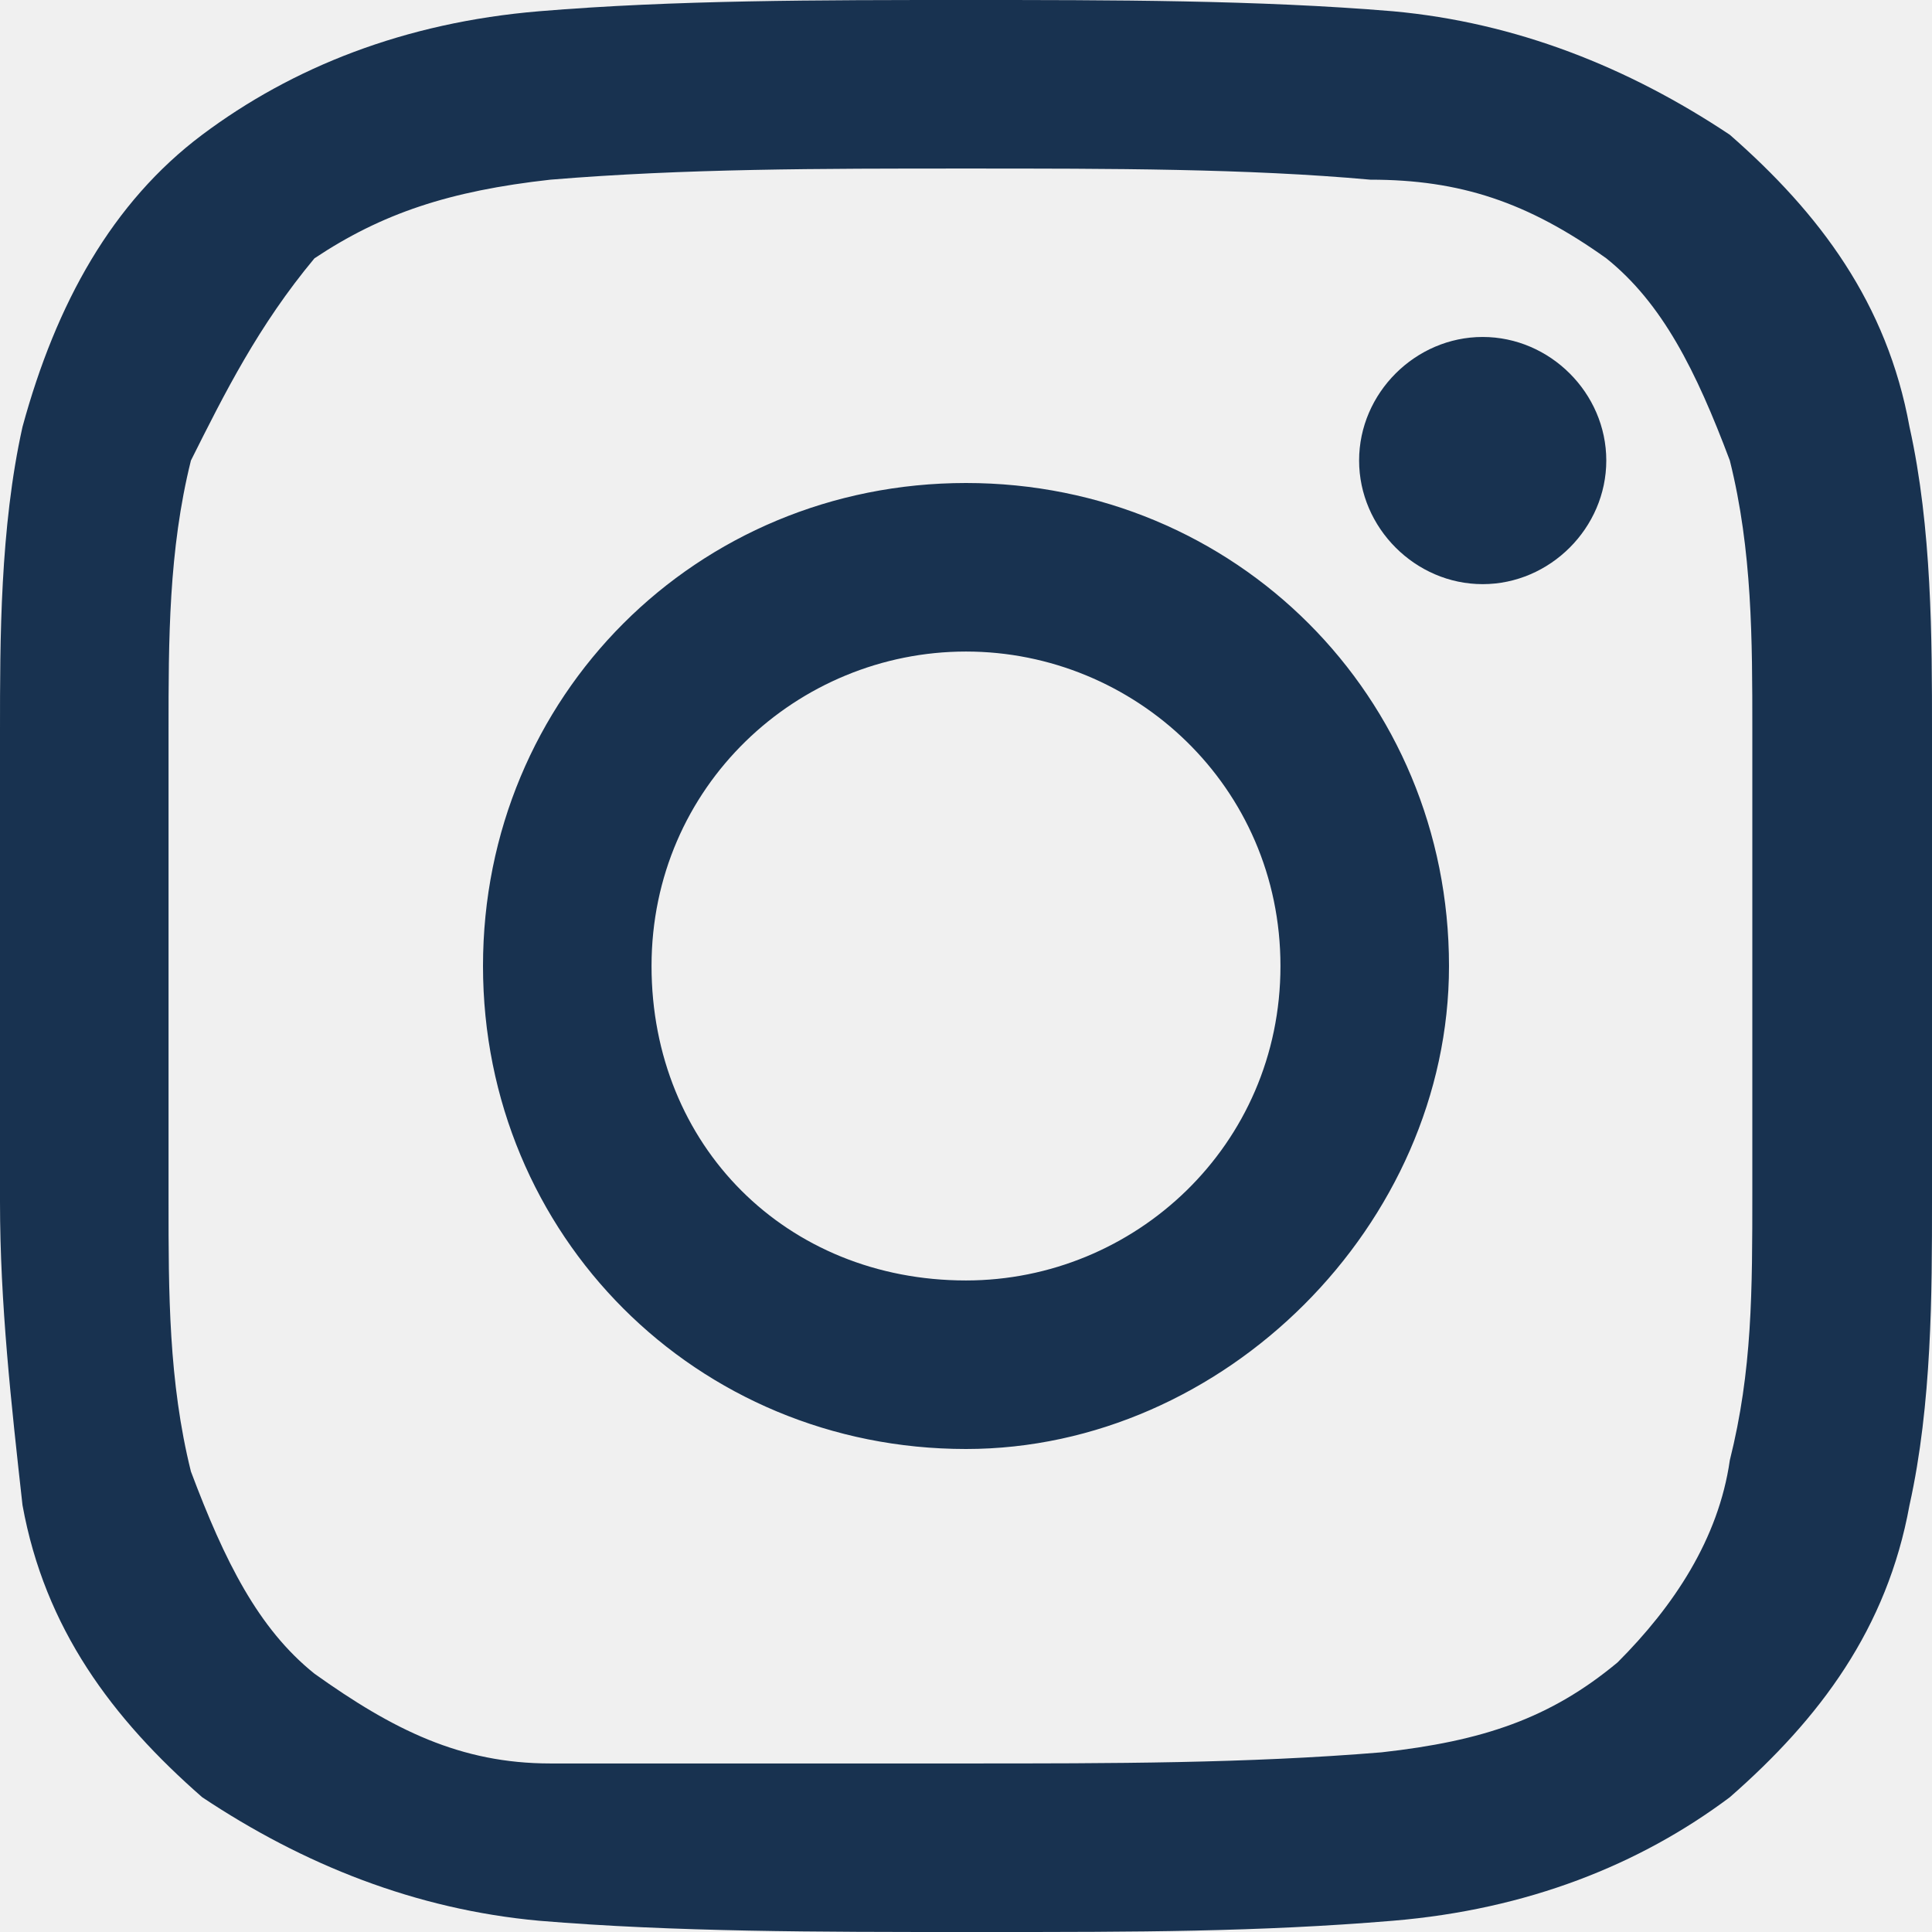
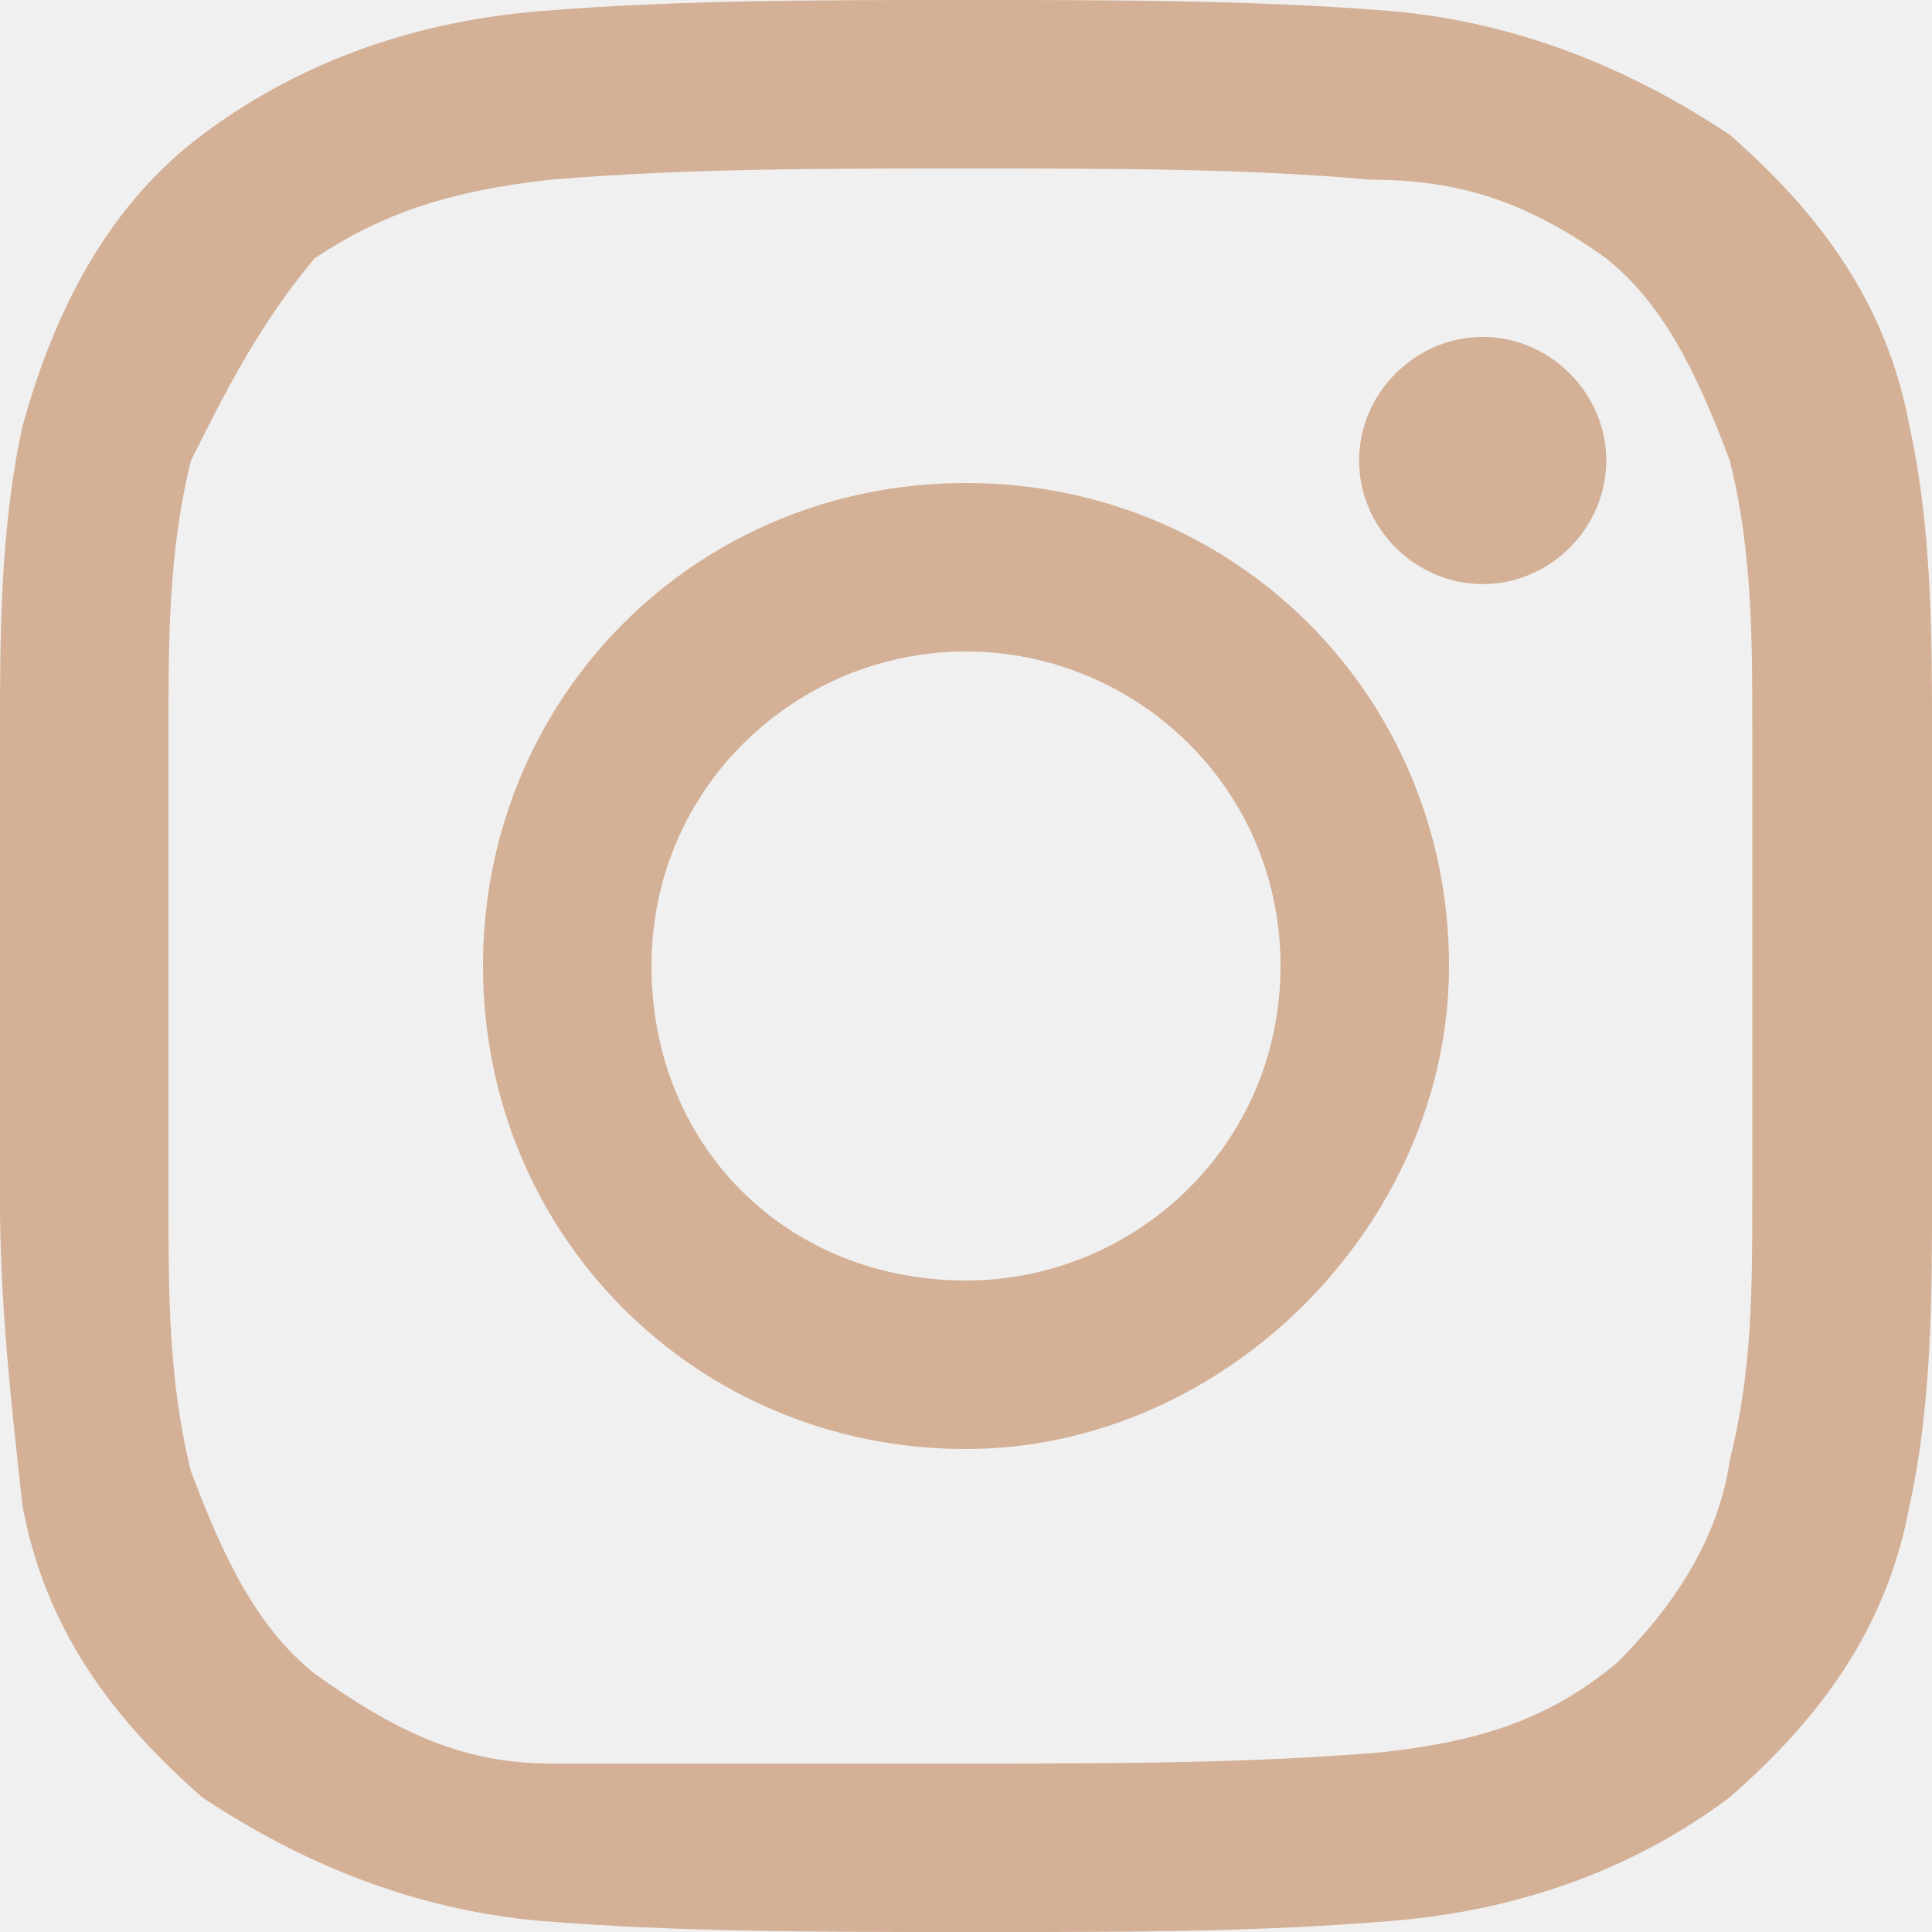
- <svg xmlns="http://www.w3.org/2000/svg" width="17" height="17" viewBox="0 0 17 17" fill="none">
-   <g id="Instagram" clip-path="url(#clip0_614_590)">
-     <path id="Vector" d="M8.5 17C7.215 17 5.93 17 4.744 16.901C3.657 16.802 2.669 16.407 1.779 15.814C0.988 15.122 0.395 14.331 0.198 13.244C0.099 12.355 0 11.465 0 10.576V6.424C0 5.634 0 4.645 0.198 3.756C0.494 2.669 0.988 1.779 1.779 1.186C2.57 0.593 3.558 0.198 4.744 0.099C5.93 0 7.215 0 8.5 0C9.785 0 11.07 0 12.256 0.099C13.343 0.198 14.331 0.593 15.221 1.186C16.012 1.878 16.605 2.669 16.802 3.756C17 4.645 17 5.634 17 6.424V10.576C17 11.366 17 12.355 16.802 13.244C16.605 14.331 16.012 15.122 15.221 15.814C14.43 16.407 13.442 16.802 12.256 16.901C11.07 17 9.983 17 8.698 17H8.5ZM8.5 1.483C7.215 1.483 6.029 1.483 4.843 1.581C3.953 1.68 3.36 1.878 2.767 2.273C2.273 2.866 1.977 3.459 1.68 4.052C1.483 4.843 1.483 5.634 1.483 6.424V10.576C1.483 11.366 1.483 12.157 1.68 12.948C1.977 13.738 2.273 14.331 2.767 14.727C3.459 15.221 4.052 15.517 4.843 15.517C5.436 15.517 5.93 15.517 6.523 15.517C7.116 15.517 7.808 15.517 8.5 15.517C9.785 15.517 10.971 15.517 12.157 15.419C13.046 15.32 13.639 15.122 14.233 14.628C14.727 14.134 15.122 13.541 15.221 12.849C15.419 12.058 15.419 11.366 15.419 10.477V6.424C15.419 5.634 15.419 4.843 15.221 4.052C14.924 3.262 14.628 2.669 14.134 2.273C13.442 1.779 12.849 1.581 12.058 1.581C10.971 1.483 9.785 1.483 8.5 1.483ZM8.5 12.75C6.128 12.75 4.25 10.872 4.25 8.5C4.25 6.128 6.128 4.25 8.5 4.25C10.872 4.25 12.75 6.128 12.75 8.5C12.75 10.773 10.773 12.75 8.5 12.75ZM8.5 5.733C7.017 5.733 5.733 6.919 5.733 8.5C5.733 10.081 6.919 11.267 8.5 11.267C9.983 11.267 11.267 10.081 11.267 8.5C11.267 6.919 9.983 5.733 8.5 5.733ZM13.046 5.14C12.454 5.14 11.959 4.645 11.959 4.052C11.959 3.459 12.454 2.965 13.046 2.965C13.639 2.965 14.134 3.459 14.134 4.052C14.134 4.645 13.639 5.14 13.046 5.14Z" fill="#183250" />
+ <svg xmlns="http://www.w3.org/2000/svg" width="15" height="15" viewBox="0 0 15 15" fill="none">
+   <g clip-path="url(#clip0_152_768)">
+     <path d="M7.5 15C6.366 15 5.233 15 4.186 14.913C3.227 14.826 2.355 14.477 1.57 13.954C0.872 13.343 0.349 12.645 0.174 11.686C0.087 10.901 0 10.116 0 9.331V5.669C0 4.971 0 4.099 0.174 3.314C0.436 2.355 0.872 1.57 1.57 1.047C2.267 0.523 3.14 0.174 4.186 0.087C5.233 0 6.366 0 7.5 0C8.634 0 9.767 0 10.814 0.087C11.773 0.174 12.645 0.523 13.43 1.047C14.128 1.657 14.651 2.355 14.826 3.314C15 4.099 15 4.971 15 5.669V9.331C15 10.029 15 10.901 14.826 11.686C14.651 12.645 14.128 13.343 13.43 13.954C12.733 14.477 11.861 14.826 10.814 14.913C9.767 15 8.808 15 7.674 15H7.5ZM7.5 1.308C6.366 1.308 5.32 1.308 4.273 1.395C3.488 1.483 2.965 1.657 2.442 2.006C2.006 2.529 1.744 3.052 1.483 3.576C1.308 4.273 1.308 4.971 1.308 5.669V9.331C1.308 10.029 1.308 10.727 1.483 11.424C1.744 12.122 2.006 12.645 2.442 12.994C3.052 13.43 3.576 13.692 4.273 13.692C4.797 13.692 5.233 13.692 5.756 13.692C6.279 13.692 6.89 13.692 7.5 13.692C8.634 13.692 9.68 13.692 10.727 13.605C11.512 13.517 12.035 13.343 12.558 12.907C12.994 12.471 13.343 11.948 13.43 11.337C13.605 10.639 13.605 10.029 13.605 9.244V5.669C13.605 4.971 13.605 4.273 13.43 3.576C13.169 2.878 12.907 2.355 12.471 2.006C11.861 1.57 11.337 1.395 10.639 1.395C9.68 1.308 8.634 1.308 7.5 1.308ZM7.5 11.25C5.407 11.25 3.75 9.593 3.75 7.5C3.75 5.407 5.407 3.75 7.5 3.75C9.593 3.75 11.25 5.407 11.25 7.5C11.25 9.506 9.506 11.25 7.5 11.25ZM7.5 5.058C6.192 5.058 5.058 6.105 5.058 7.5C5.058 8.895 6.105 9.942 7.5 9.942C8.808 9.942 9.942 8.895 9.942 7.5C9.942 6.105 8.808 5.058 7.5 5.058ZM11.512 4.535C10.988 4.535 10.552 4.099 10.552 3.576C10.552 3.052 10.988 2.616 11.512 2.616C12.035 2.616 12.471 3.052 12.471 3.576C12.471 4.099 12.035 4.535 11.512 4.535Z" fill="#D3B096" />
  </g>
  <defs>
-     <clipPath id="clip0_614_590">
-       <rect width="17" height="17" fill="white" />
+     <clipPath id="clip0_152_768">
+       <rect width="15" height="15" fill="white" />
    </clipPath>
  </defs>
</svg>
